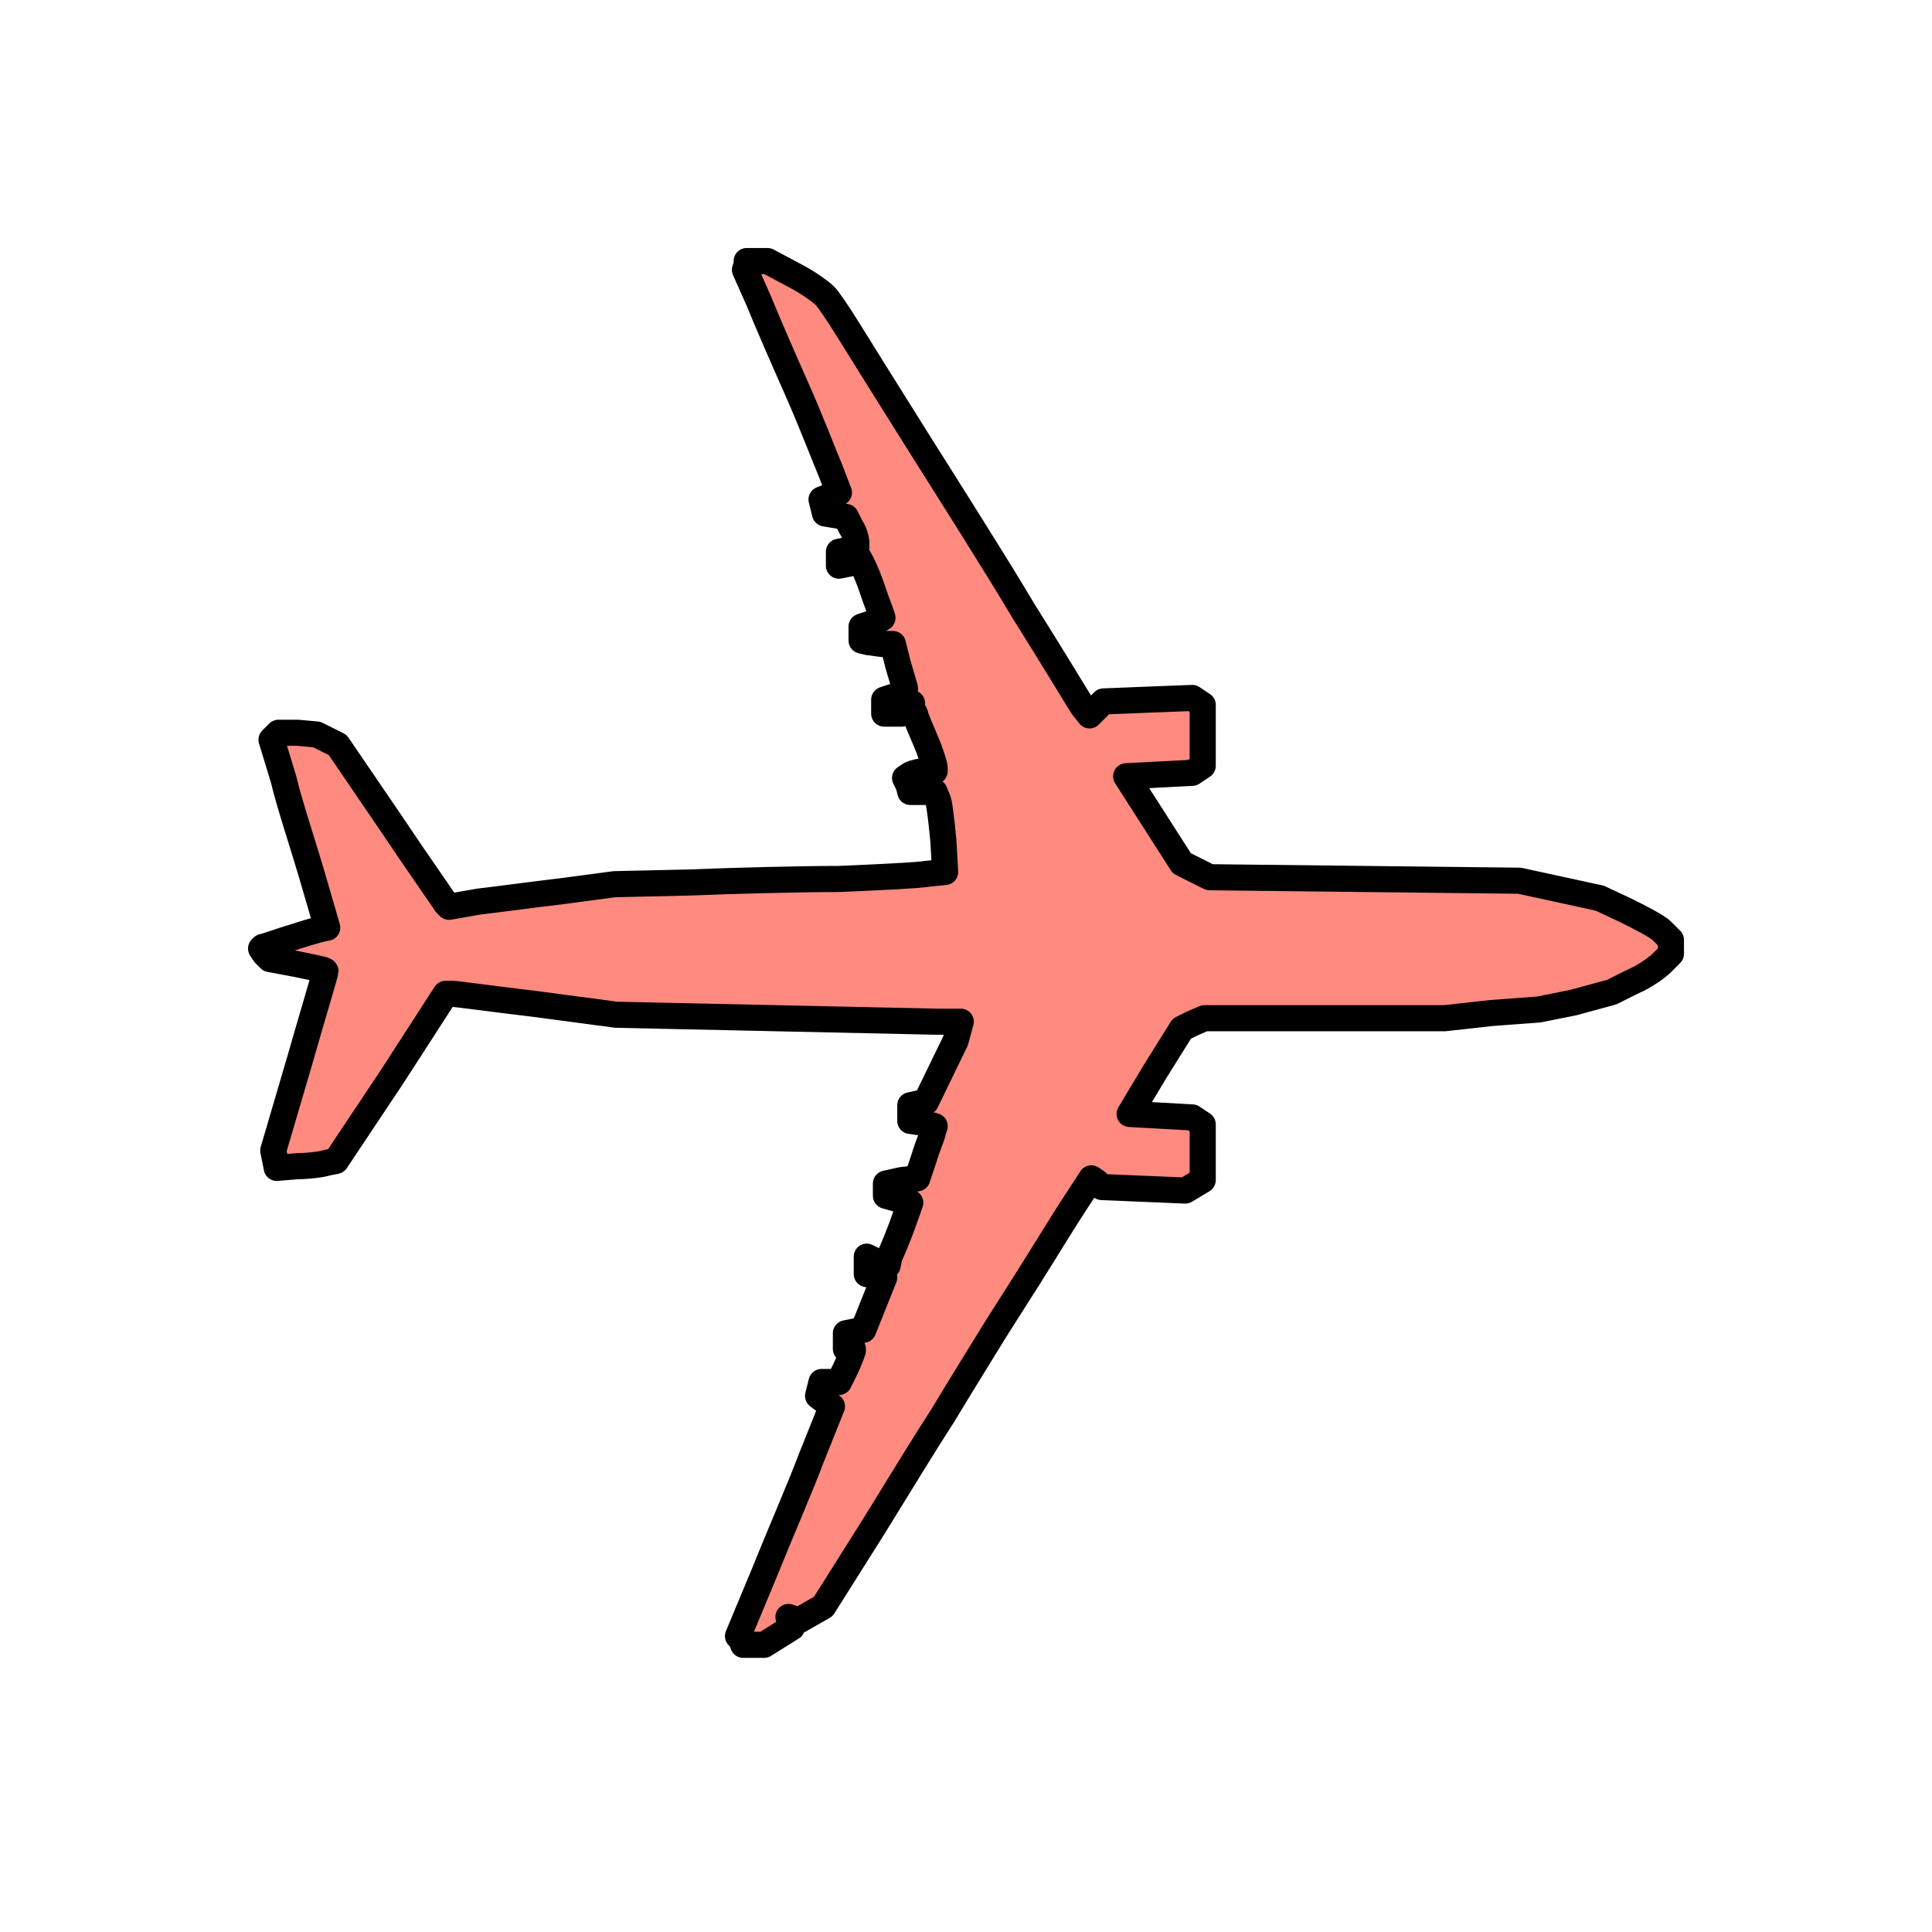
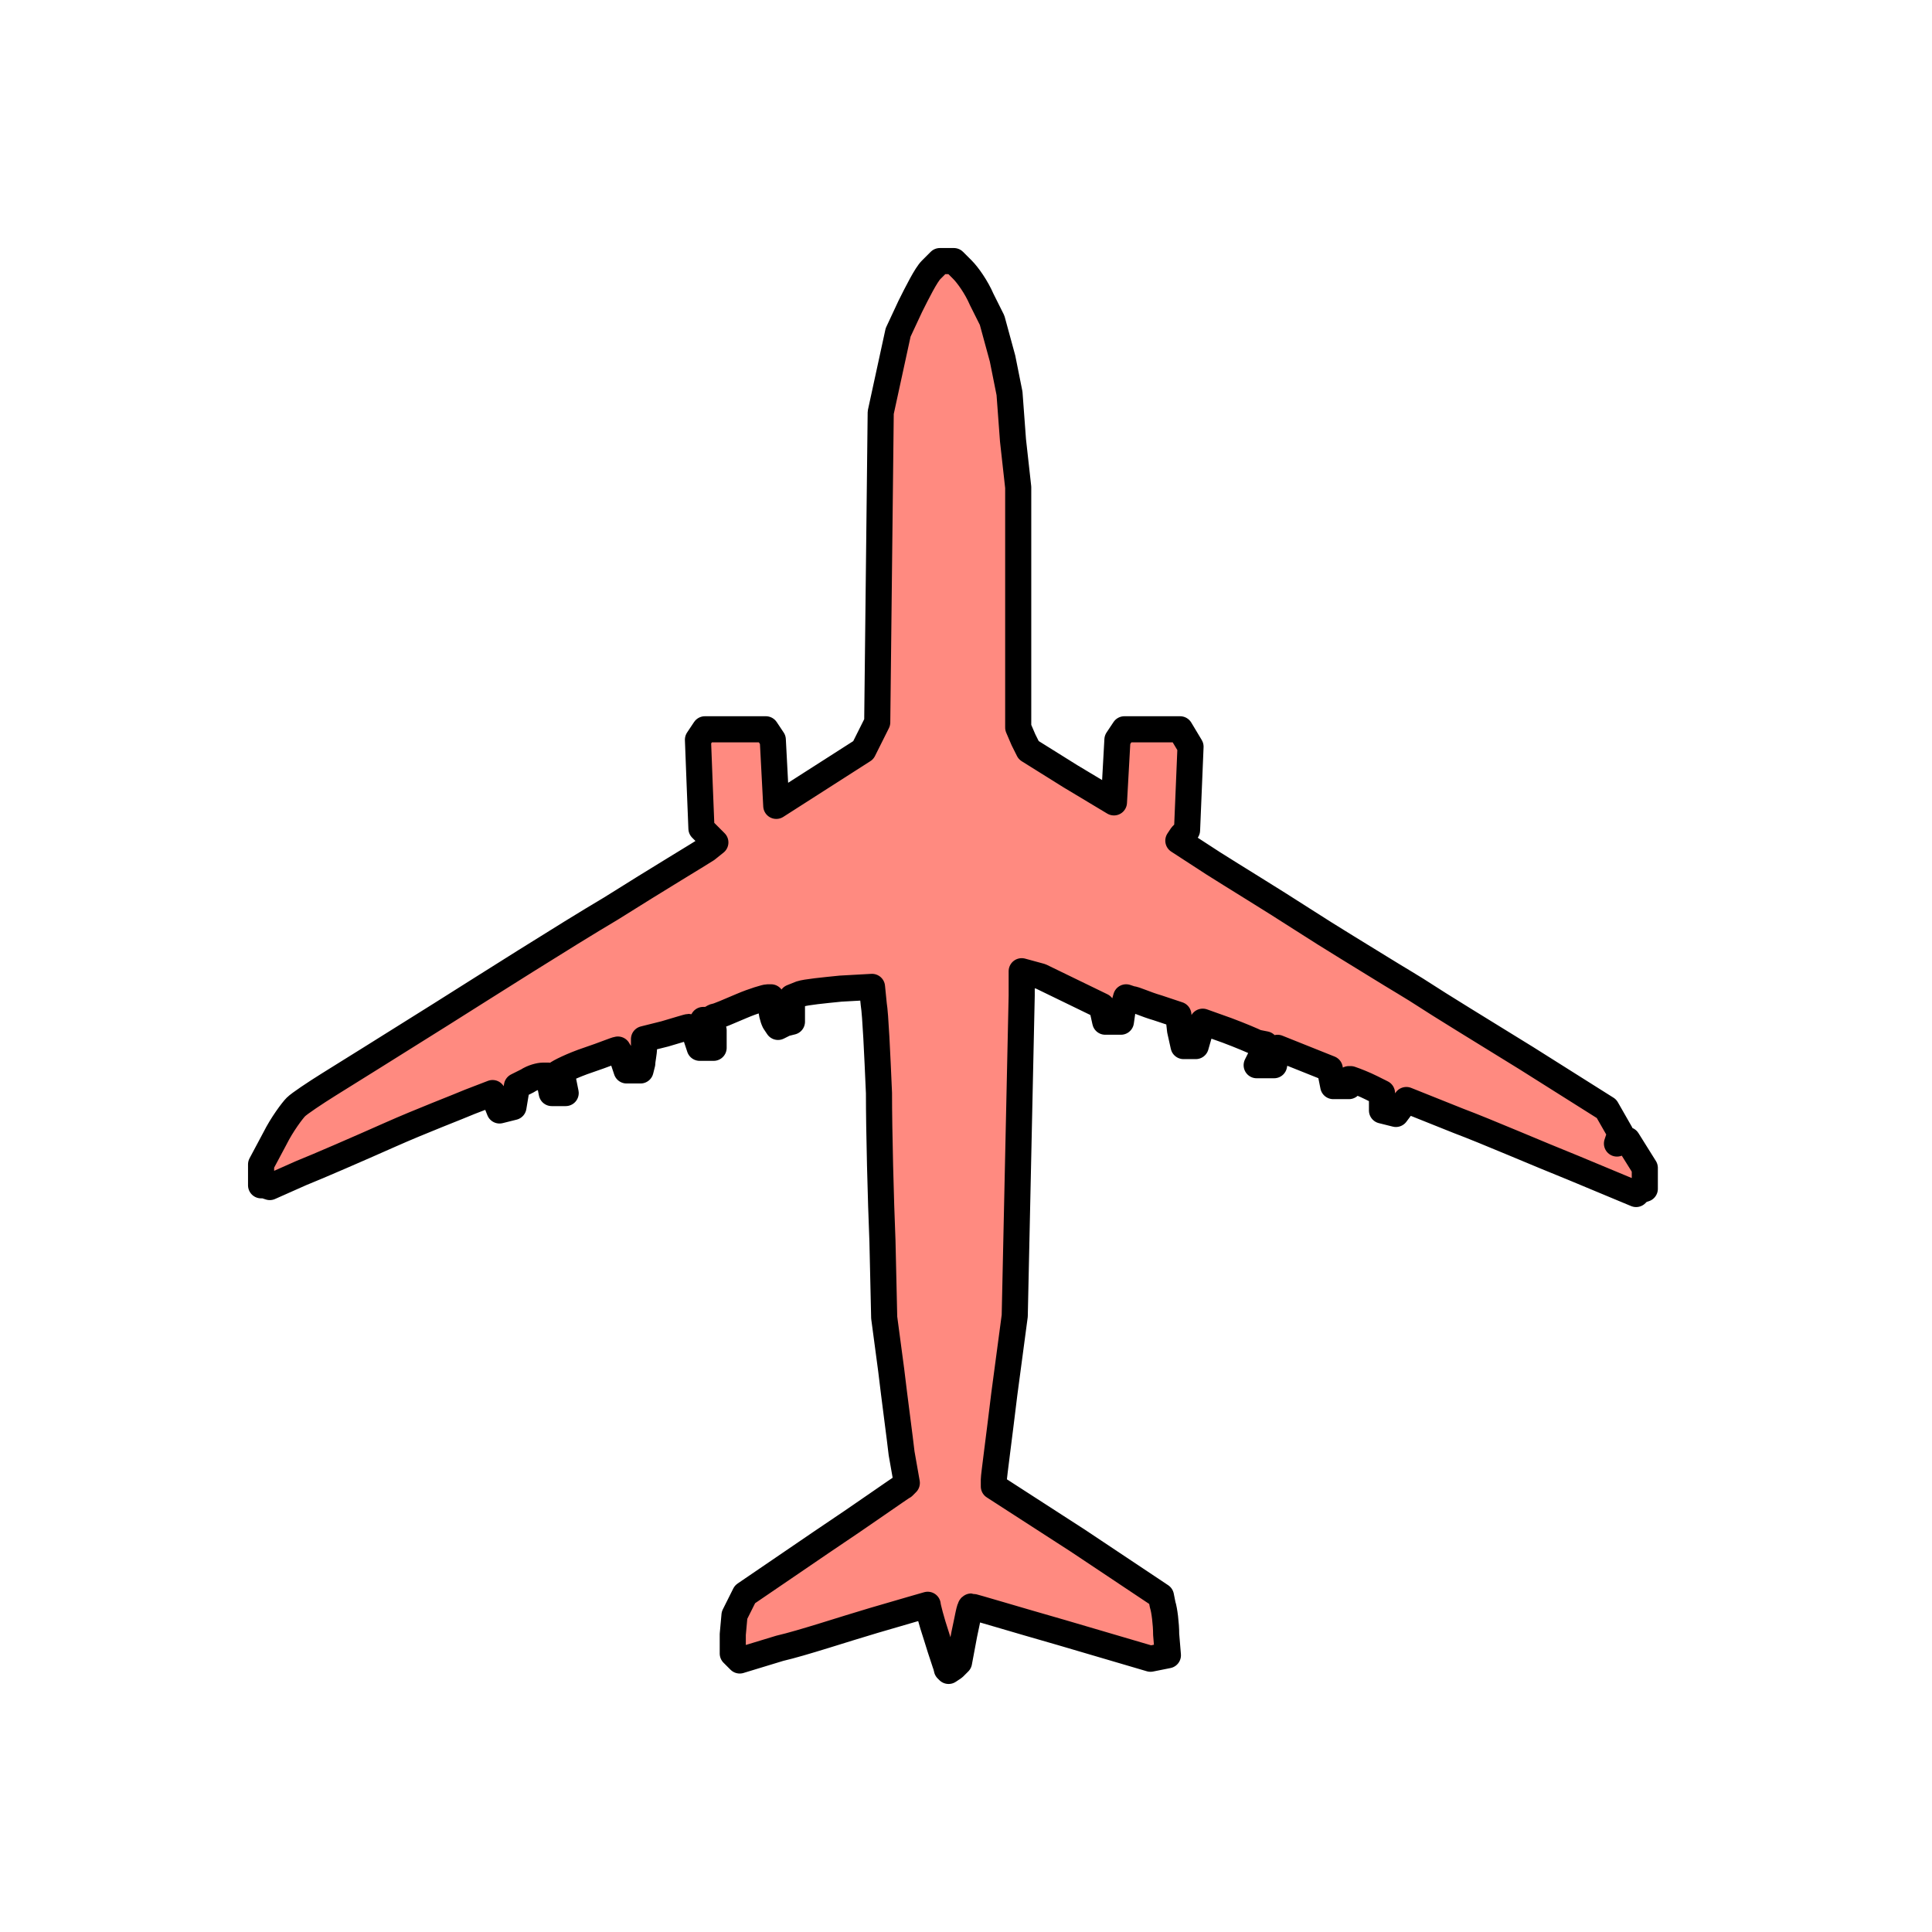
<svg xmlns="http://www.w3.org/2000/svg" width="111" height="111" viewBox="-15 -15 111 111">
-   <path fill="#FF8A80" stroke="#000" stroke-width="1.5" stroke-linejoin="round" d="m39.9 44.8.3-1.1h-1.4l-9.2-.2-9.2-.2-4.5-.6c-2.5-.3-4.7-.6-4.9-.6h-.4l-3.1 4.8-3.2 4.8-.5.1c-.3.1-1.1.2-1.7.2l-1.2.1-.1-.5-.1-.5 1.5-5.1c.8-2.8 1.5-5.1 1.5-5.2s-.7-.2-1.6-.4l-1.6-.3-.3-.3-.2-.3.1-.1c.1 0 .9-.3 1.9-.6.9-.3 1.7-.5 1.8-.5 0 0-.4-1.4-.9-3.1s-1.3-4.1-1.6-5.4l-.7-2.3.2-.2.2-.2h1.1l1.1.1.6.3.6.3 3 4.4c1.6 2.4 3.1 4.5 3.2 4.7l.2.2 1.7-.3c.9-.1 3.1-.4 4.8-.6l3-.4 4.4-.1c2.4-.1 6.3-.2 8.5-.2 2.3-.1 4.5-.2 5.1-.3l1-.1-.1-1.8c-.1-1-.2-2-.3-2.3l-.2-.5h-.7-.7l-.1-.4-.2-.4.3-.2c.2-.1.6-.2.9-.2h.5v-.2c0-.1-.2-.8-.5-1.5s-.6-1.4-.6-1.5-.2-.3-.2-.5v-.2l-.4-.1-.4-.1.1.4.1.4h-.5-.5v-.4-.4l.6-.2c.3-.1.6-.3.6-.4s-.2-.7-.4-1.4l-.3-1.2h-.5c-.3 0-.7-.1-.9-.1l-.4-.1v-.3-.5l.6-.2c.3-.1.6-.3.6-.3 0-.1-.3-.8-.6-1.7s-.7-1.7-.8-1.8l-.3-.3.1.3.1.3-.5.1-.5.1v-.4-.4l.5-.1.5-.1v-.3c0-.2-.1-.6-.3-.9l-.3-.6-.6-.1-.6-.1-.1-.4-.1-.4.5-.2.5-.2-.5-1.3c-.3-.7-1.1-2.8-1.9-4.6s-1.8-4.1-2.2-5.1l-.8-1.8.1-.3v-.2h.6.6l1.5.8c.8.4 1.6 1 1.8 1.2s.8 1.1 1.3 1.9 2.3 3.7 4 6.4 4.5 7.1 6.1 9.8c1.7 2.7 3.2 5.2 3.4 5.5l.4.5.4-.4.4-.4 2.5-.1 2.6-.1.3.2.3.2v1.6 1.9l-.3.2-.3.2-1.9.1-1.9.1 1.6 2.5 1.6 2.5.8.4.8.4 8.9.1 8.9.1 2.3.5 2.3.5 1.5.7c.8.4 1.8.9 2.1 1.2l.5.5v.4.4l-.5.5c-.3.3-1 .8-1.7 1.1l-1.2.6-2.2.6-2 .4-2.7.2-2.7.3h-6.9-6.9l-.7.3-.6.3-1.5 2.4-1.5 2.5 1.8.1 1.8.1.3.2.3.2v1.6 1.6l-.5.3-.5.3-2.4-.1-2.4-.1-.3-.3-.3-.2-1.3 2c-.7 1.1-2.1 3.4-3.2 5.1s-2.3 3.7-2.8 4.5-1.2 2-1.6 2.6-2 3.2-3.6 5.8l-2.9 4.6-.7.4-.7.4-.3-.1-.3-.1.1.3.1.3-.8.5-.8.5h-.6-.6l-.1-.3-.2-.2 1.5-3.6c.8-2 2.1-5 2.7-6.6l1.2-3-.4-.3-.4-.3.1-.4.1-.4h.5.5l.3-.6c.2-.4.4-.9.5-1.2v-.1h-.2-.2v-.5-.4l.5-.1.5-.1.6-1.5.6-1.5-.5-.1-.5-.1v-.5-.5l.4.2c.2.1.6.2.8.3l.1-.5c.1-.2.4-.9.7-1.7l.5-1.4-.7-.2-.7-.2v-.4-.3l.9-.2.9-.1.4-1.2c.2-.7.5-1.3.5-1.5l.1-.3-.7-.2-.7-.1v-.5-.4l.9-.2z" />
+   <path transform="rotate(-90, 40.5, 40.5)" fill="#FF8A80" stroke="#000" stroke-width="1.5" stroke-linejoin="round" d="m39.9 44.8.3-1.1h-1.4l-9.2-.2-9.2-.2-4.5-.6c-2.5-.3-4.7-.6-4.9-.6h-.4l-3.1 4.8-3.2 4.8-.5.1c-.3.1-1.1.2-1.7.2l-1.2.1-.1-.5-.1-.5 1.5-5.1c.8-2.8 1.5-5.1 1.5-5.2s-.7-.2-1.6-.4l-1.6-.3-.3-.3-.2-.3.1-.1c.1 0 .9-.3 1.9-.6.9-.3 1.7-.5 1.8-.5 0 0-.4-1.4-.9-3.1s-1.3-4.1-1.6-5.4l-.7-2.3.2-.2.2-.2h1.1l1.1.1.6.3.6.3 3 4.4c1.6 2.4 3.1 4.5 3.2 4.7l.2.2 1.7-.3c.9-.1 3.1-.4 4.8-.6l3-.4 4.4-.1c2.4-.1 6.3-.2 8.5-.2 2.3-.1 4.5-.2 5.1-.3l1-.1-.1-1.8c-.1-1-.2-2-.3-2.3l-.2-.5h-.7-.7l-.1-.4-.2-.4.3-.2c.2-.1.6-.2.9-.2h.5v-.2c0-.1-.2-.8-.5-1.5s-.6-1.4-.6-1.5-.2-.3-.2-.5v-.2l-.4-.1-.4-.1.1.4.1.4h-.5-.5v-.4-.4l.6-.2c.3-.1.6-.3.6-.4s-.2-.7-.4-1.4l-.3-1.2h-.5c-.3 0-.7-.1-.9-.1l-.4-.1v-.3-.5l.6-.2c.3-.1.6-.3.6-.3 0-.1-.3-.8-.6-1.7s-.7-1.7-.8-1.8l-.3-.3.1.3.1.3-.5.1-.5.1v-.4-.4l.5-.1.5-.1v-.3c0-.2-.1-.6-.3-.9l-.3-.6-.6-.1-.6-.1-.1-.4-.1-.4.5-.2.5-.2-.5-1.3c-.3-.7-1.1-2.8-1.9-4.6s-1.8-4.1-2.2-5.1l-.8-1.8.1-.3v-.2h.6.6l1.5.8c.8.4 1.6 1 1.8 1.2s.8 1.1 1.3 1.9 2.3 3.7 4 6.4 4.5 7.1 6.1 9.8c1.7 2.7 3.2 5.2 3.4 5.5l.4.5.4-.4.4-.4 2.5-.1 2.6-.1.3.2.3.2v1.6 1.9l-.3.2-.3.2-1.9.1-1.9.1 1.6 2.5 1.6 2.5.8.4.8.4 8.9.1 8.9.1 2.3.5 2.3.5 1.5.7c.8.4 1.8.9 2.1 1.2l.5.5v.4.4l-.5.5c-.3.3-1 .8-1.7 1.1l-1.2.6-2.2.6-2 .4-2.7.2-2.7.3h-6.9-6.9l-.7.3-.6.3-1.5 2.4-1.5 2.5 1.8.1 1.8.1.3.2.3.2v1.6 1.6l-.5.3-.5.3-2.4-.1-2.4-.1-.3-.3-.3-.2-1.3 2c-.7 1.1-2.1 3.4-3.2 5.1s-2.3 3.7-2.8 4.5-1.2 2-1.6 2.6-2 3.2-3.6 5.8l-2.9 4.6-.7.4-.7.4-.3-.1-.3-.1.1.3.1.3-.8.5-.8.5h-.6-.6l-.1-.3-.2-.2 1.5-3.6c.8-2 2.1-5 2.7-6.6l1.2-3-.4-.3-.4-.3.1-.4.1-.4h.5.5l.3-.6c.2-.4.4-.9.5-1.2v-.1h-.2-.2v-.5-.4l.5-.1.5-.1.6-1.5.6-1.5-.5-.1-.5-.1v-.5-.5l.4.2c.2.1.6.2.8.3l.1-.5c.1-.2.4-.9.7-1.7l.5-1.4-.7-.2-.7-.2v-.4-.3l.9-.2.9-.1.4-1.2c.2-.7.5-1.3.5-1.5l.1-.3-.7-.2-.7-.1v-.5-.4l.9-.2z" />
</svg>
